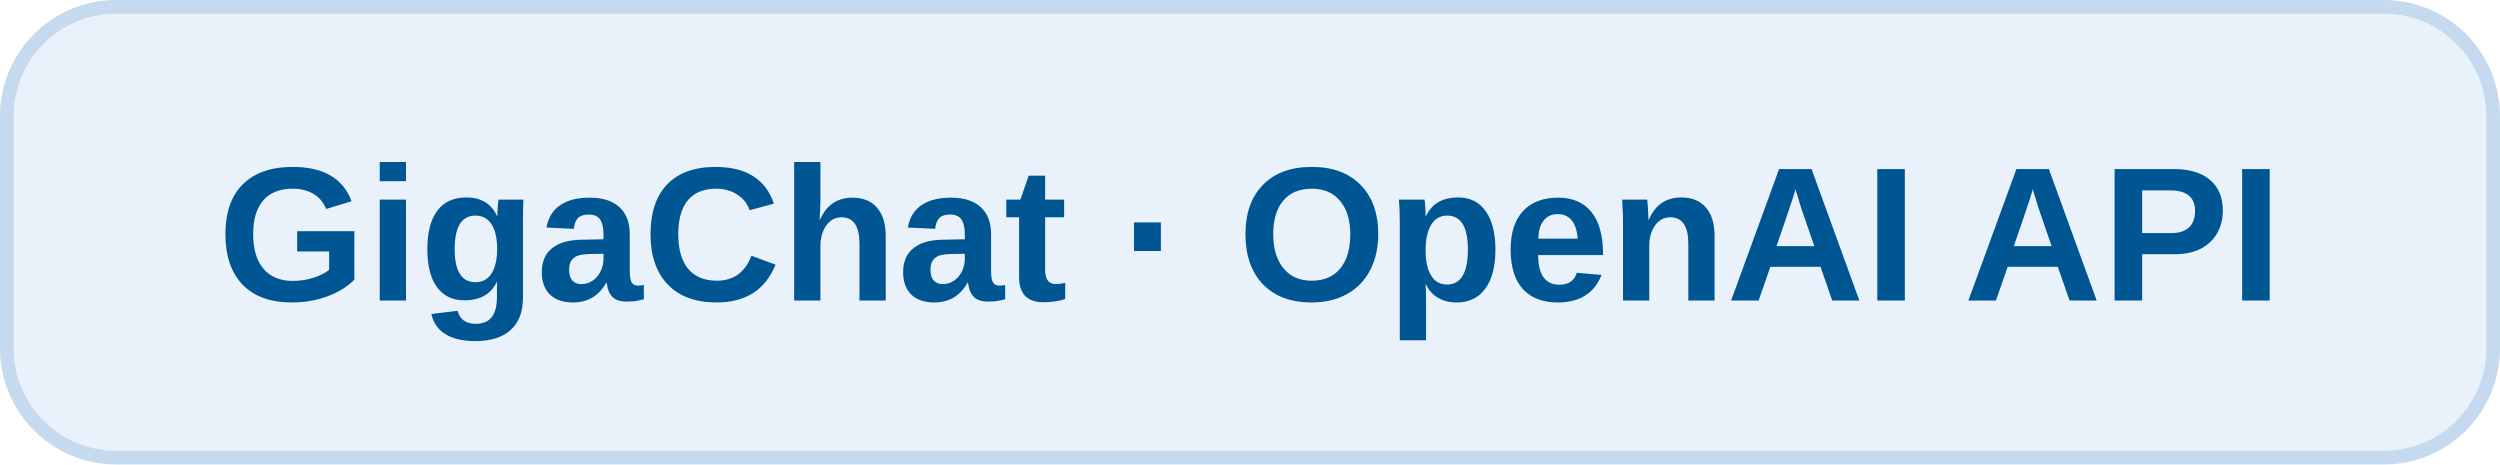
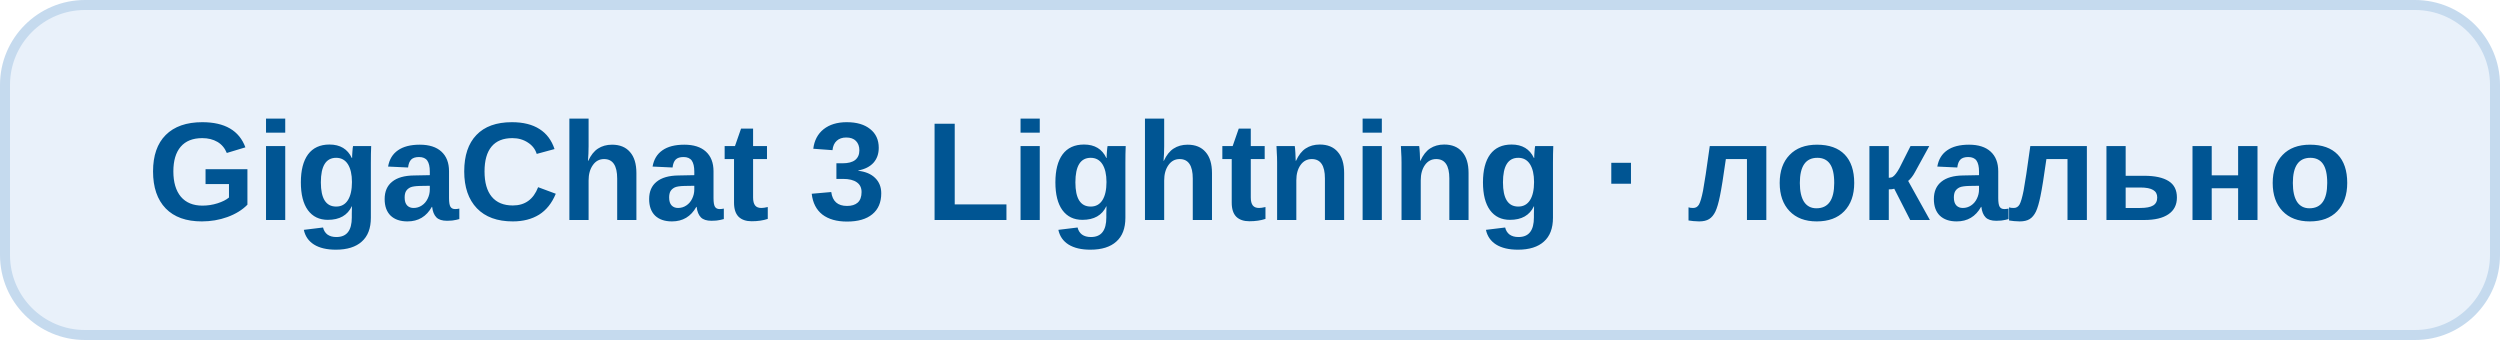
- <svg xmlns="http://www.w3.org/2000/svg" width="183" height="34" viewBox="0 0 183 34" role="img" aria-label="GigaChat · OpenAI API">
-   <rect x="0.5" y="0.5" width="182" height="33" rx="8" fill="#E9F1FA" stroke="#C5DAEE" />
-   <text x="91.5" y="22" text-anchor="middle" font-family="Arial, Helvetica, sans-serif" font-size="14" font-weight="700" fill="#005593">GigaChat · OpenAI API</text>
+ <svg xmlns="http://www.w3.org/2000/svg" width="250" height="34" viewBox="0 0 250 34" role="img" aria-label="GigaChat 3 Lightning · локально">
+   <rect x="0.5" y="0.5" width="249" height="33" rx="8" fill="#E9F1FA" stroke="#C5DAEE" />
+   <text x="125" y="22" text-anchor="middle" font-family="Arial, Helvetica, sans-serif" font-size="14" font-weight="700" fill="#005593">GigaChat 3 Lightning · локально</text>
</svg>
